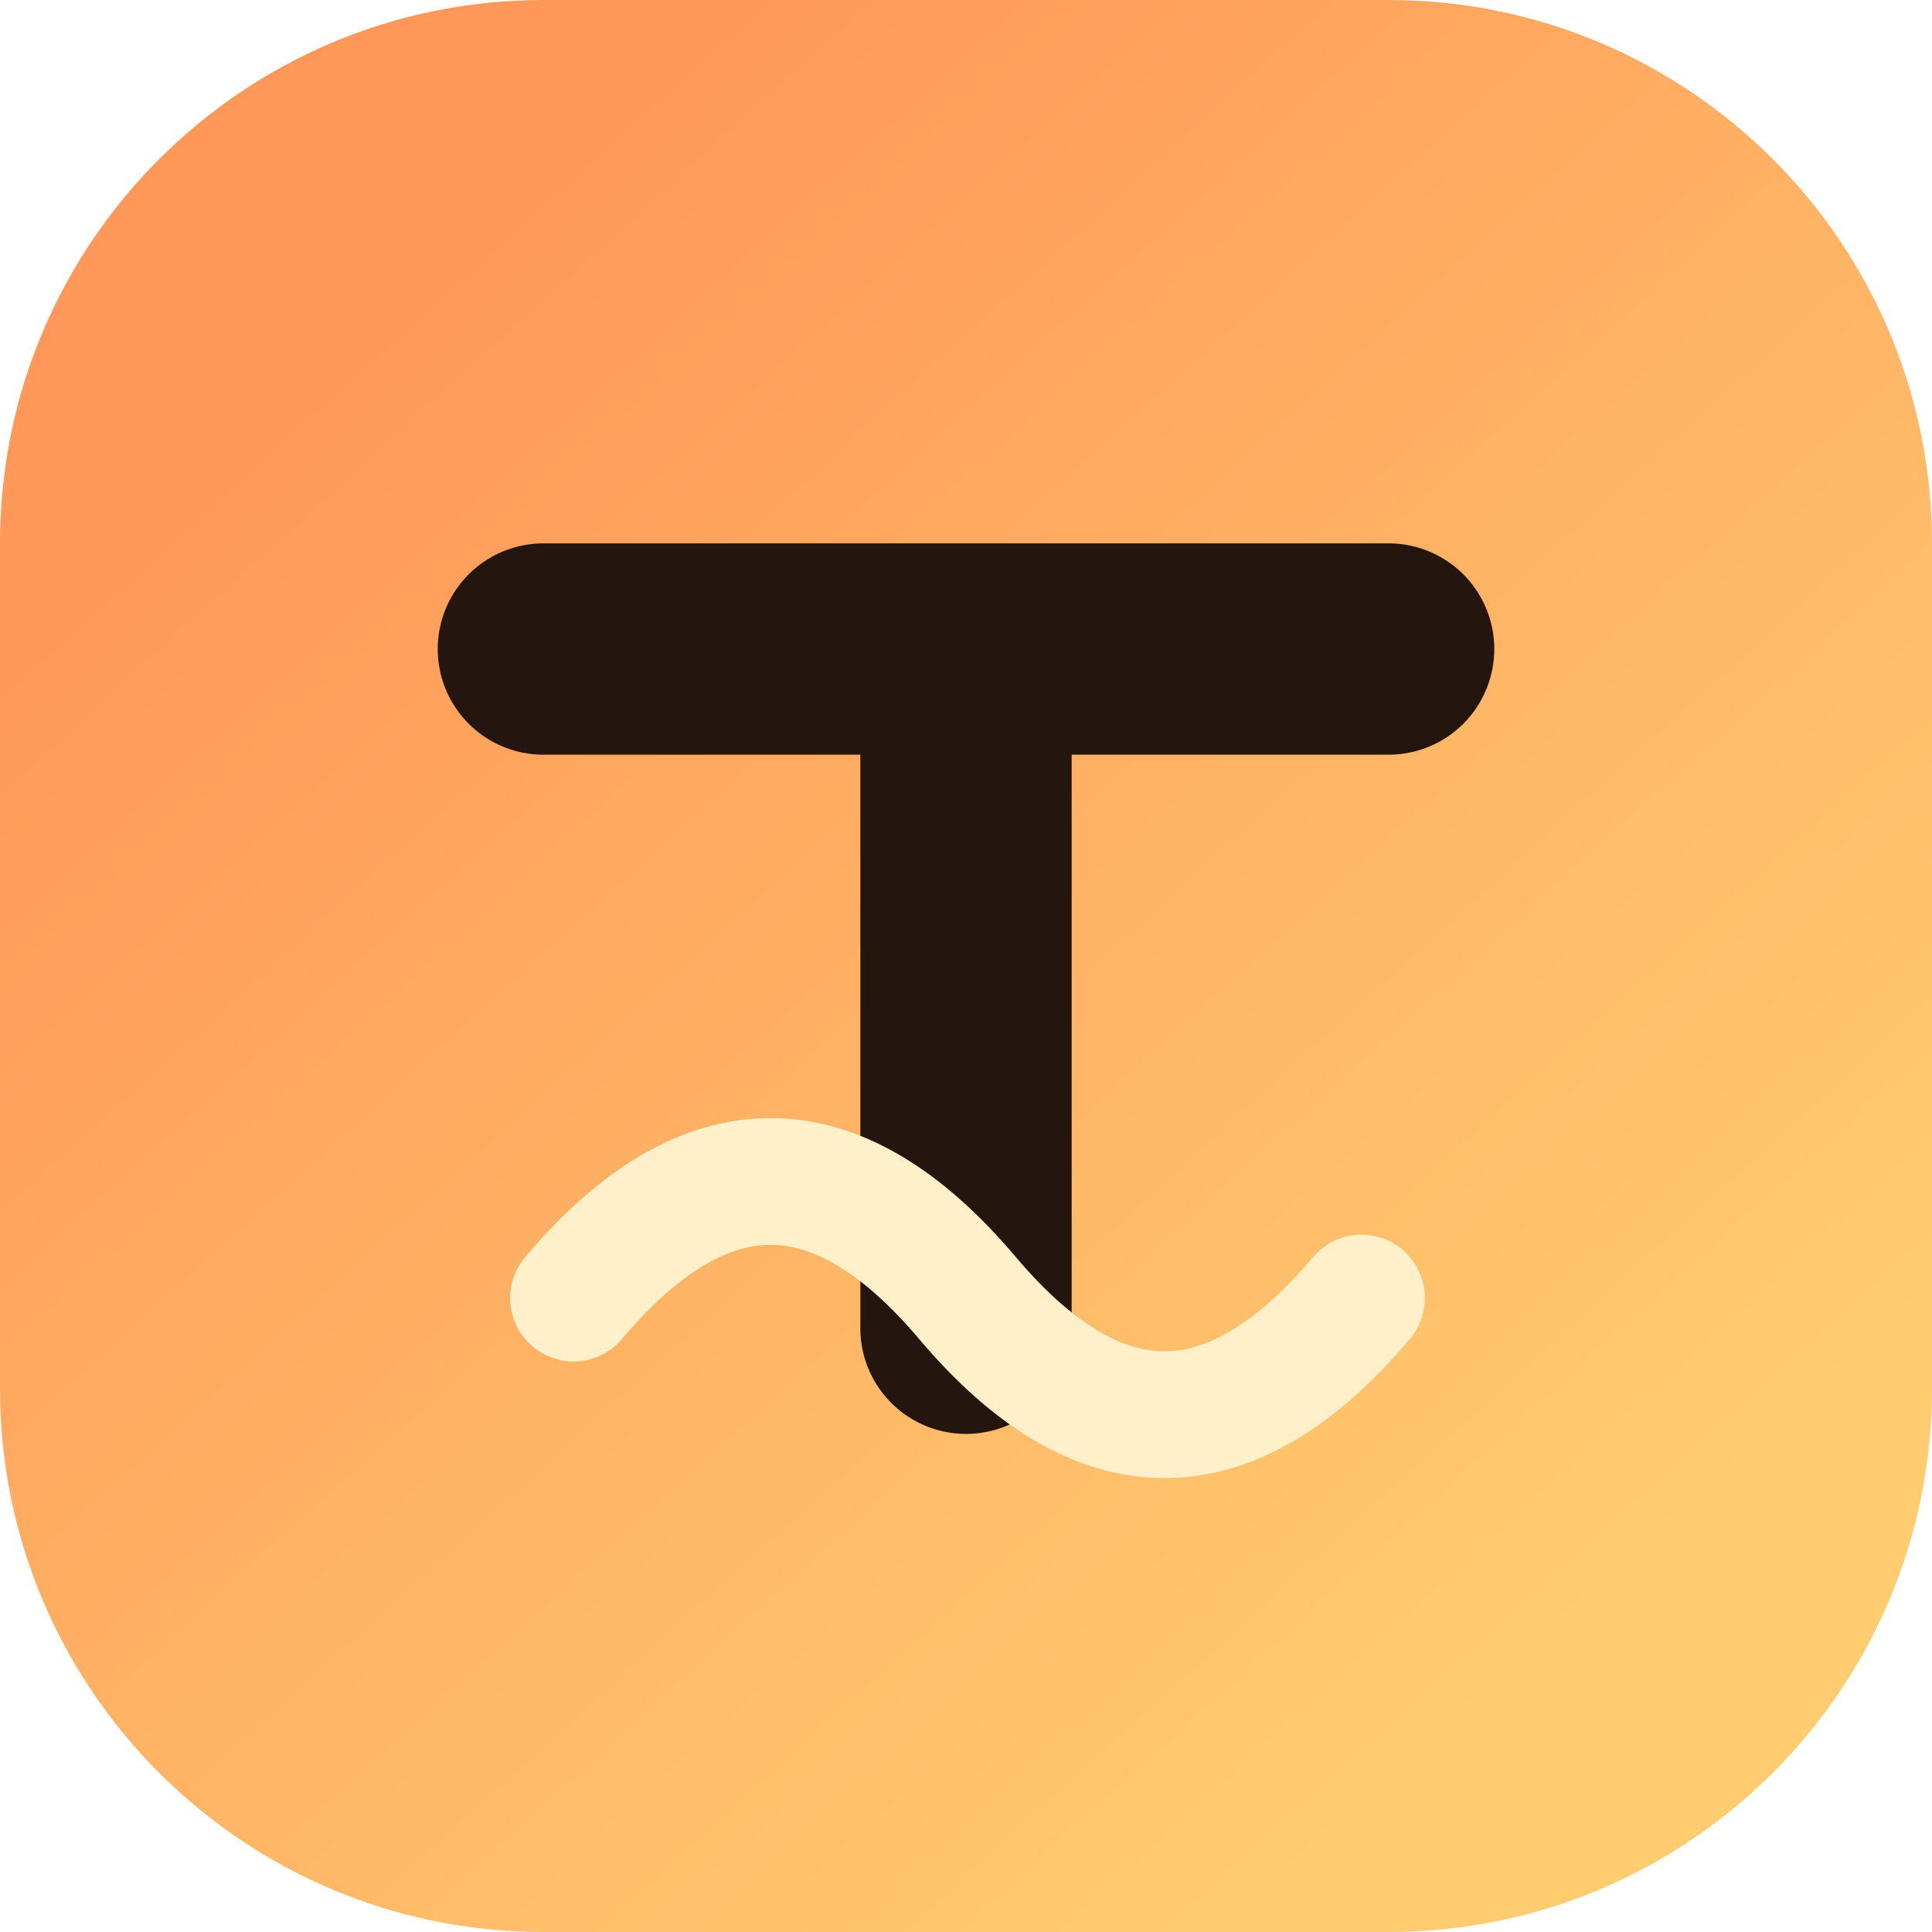
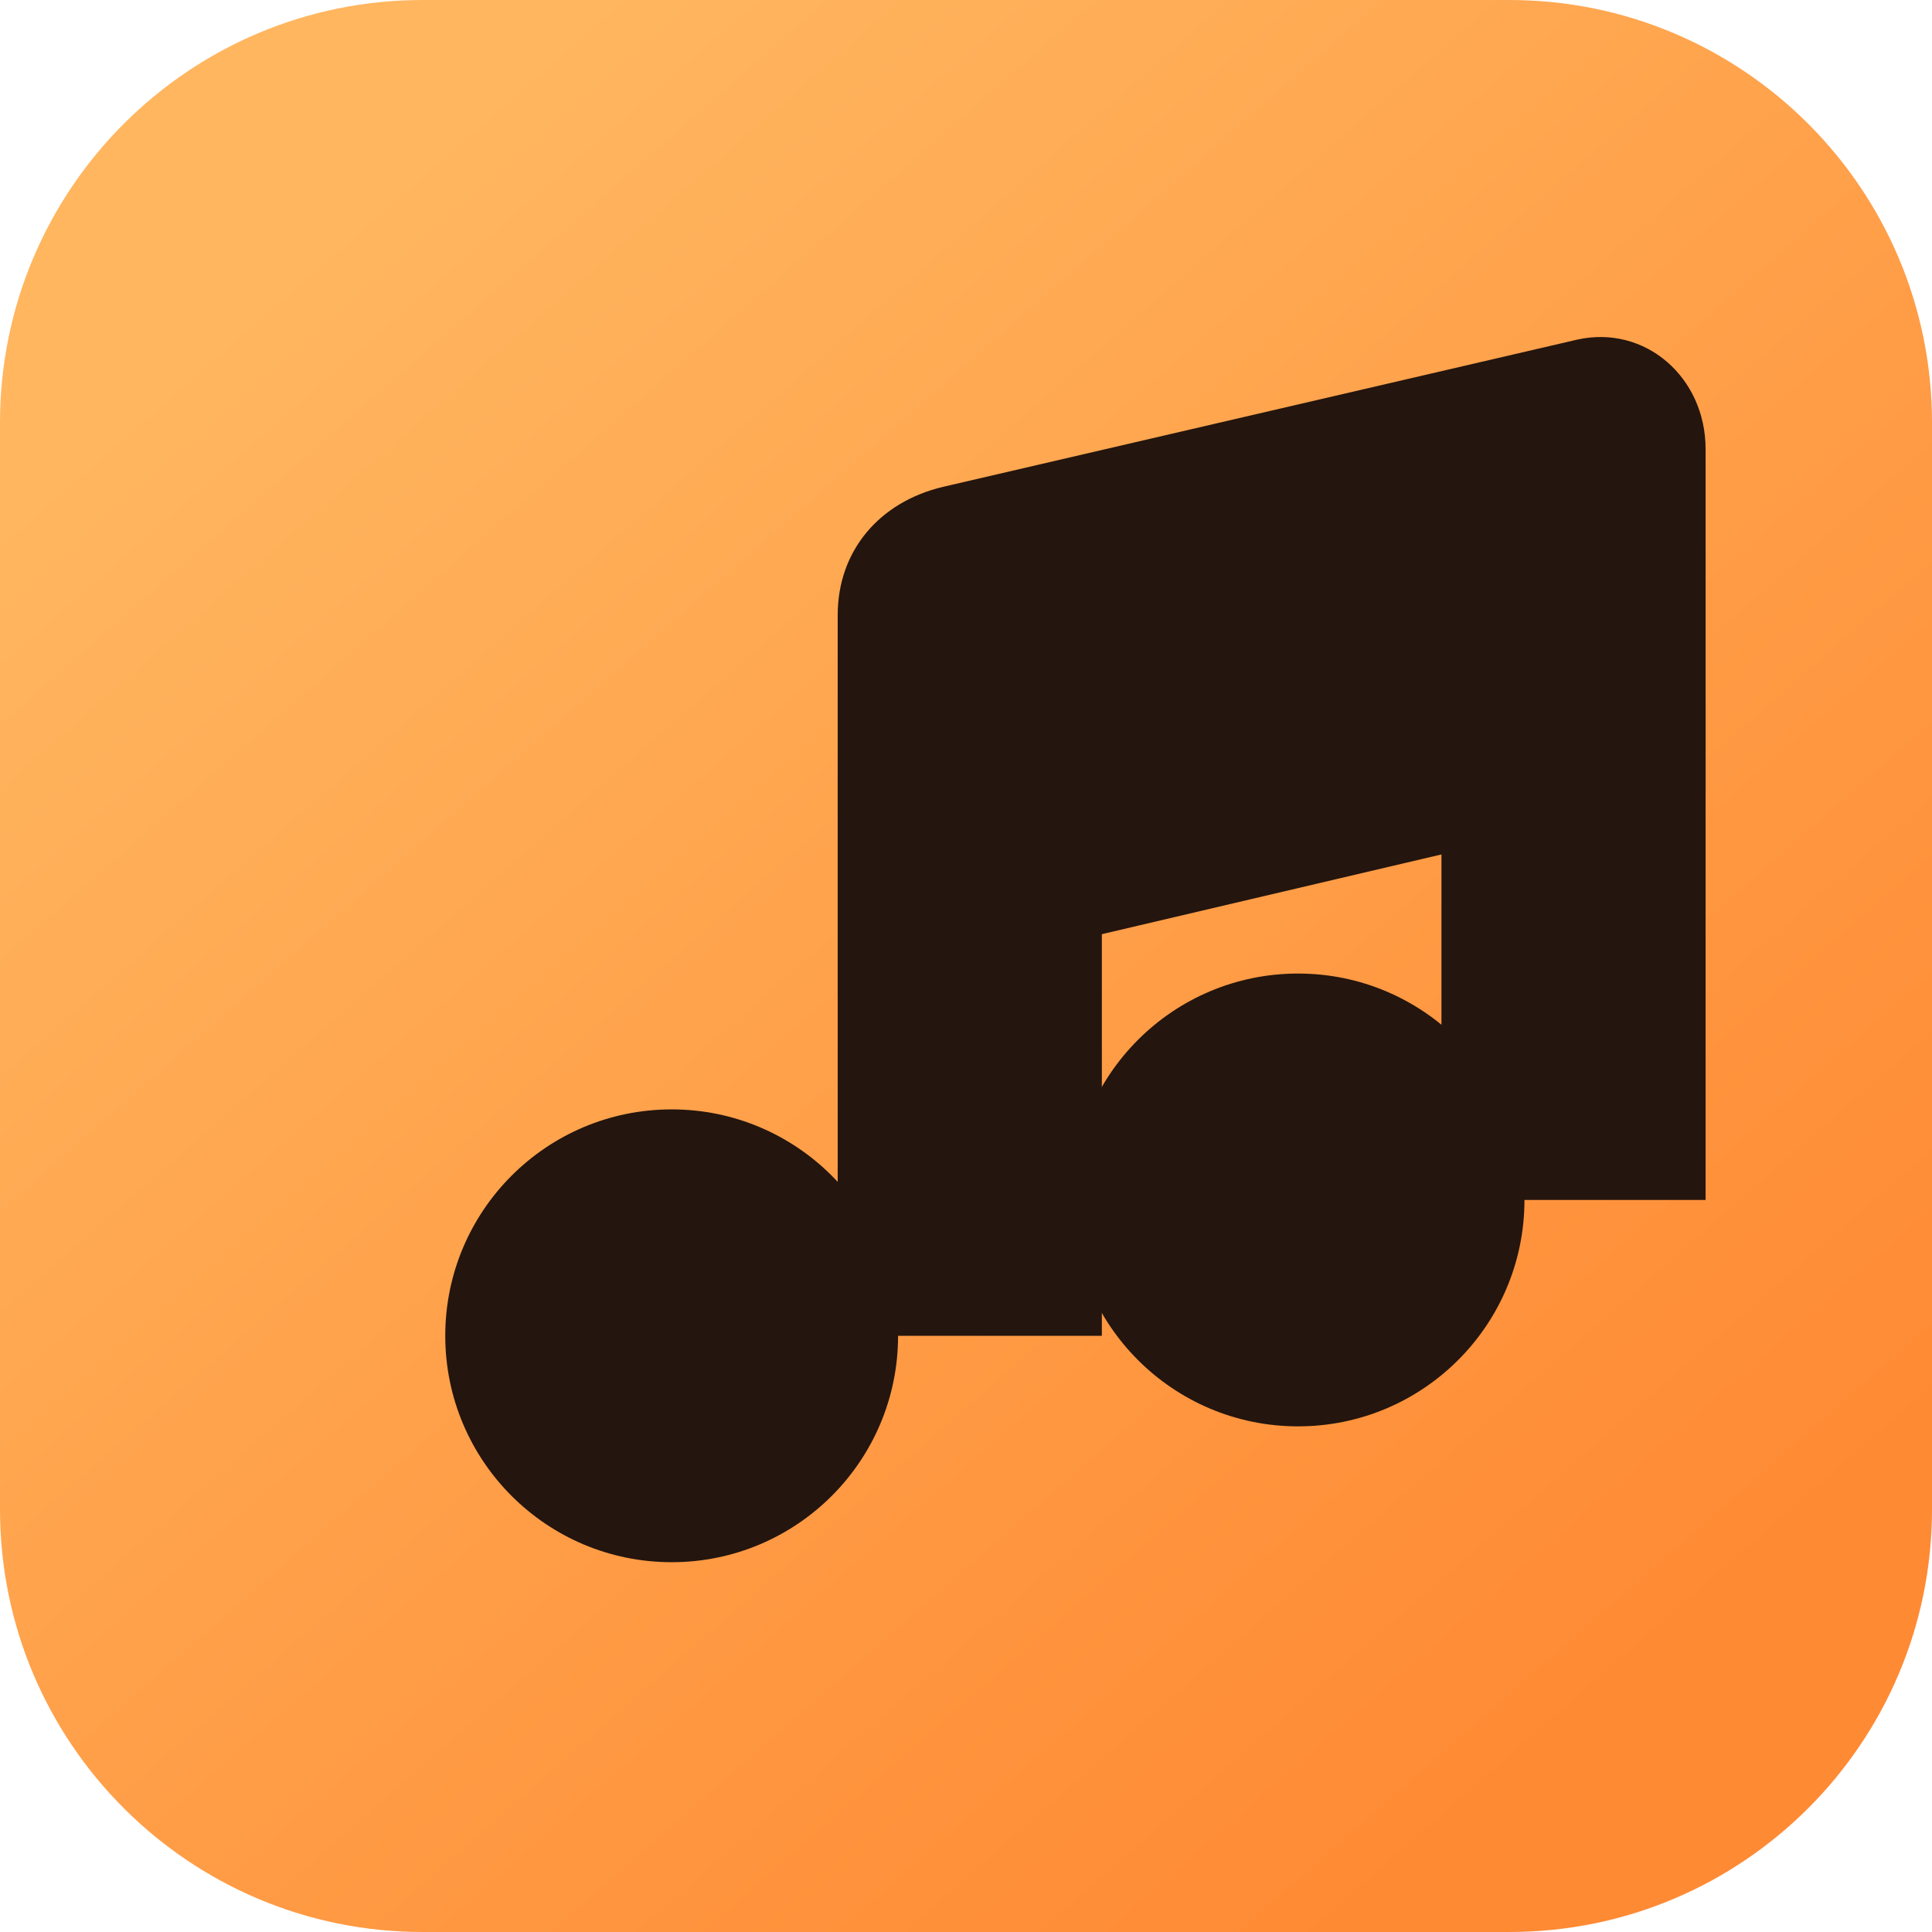
- <svg xmlns="http://www.w3.org/2000/svg" viewBox="0 0 64 64">
+ <svg xmlns="http://www.w3.org/2000/svg" viewBox="0 0 512 512">
  <defs>
-     <linearGradient id="trackvault-bg" x1="12" y1="10" x2="52" y2="54" gradientUnits="userSpaceOnUse">
-       <stop offset="0" stop-color="#ff9858" />
-       <stop offset="1" stop-color="#ffcc70" />
+     <linearGradient id="trackvault-bg" x1="86" y1="62" x2="426" y2="450" gradientUnits="userSpaceOnUse">
+       <stop offset="0" stop-color="#ffb65f" />
+       <stop offset="1" stop-color="#ff8a34" />
    </linearGradient>
  </defs>
-   <rect width="64" height="64" rx="18" fill="url(#trackvault-bg)" />
-   <path d="M18 21.5h28" fill="none" stroke="#24150e" stroke-width="7" stroke-linecap="round" />
-   <path d="M32 22v22" fill="none" stroke="#24150e" stroke-width="7" stroke-linecap="round" />
-   <path d="M19 43c4.35-5.15 8.7-5.15 13.05 0s8.7 5.15 13.05 0" fill="none" stroke="#fff0c9" stroke-width="4.2" stroke-linecap="round" stroke-linejoin="round" />
+   <rect width="512" height="512" rx="112" fill="url(#trackvault-bg)" />
+   <g fill="#24150e">
+     <circle cx="178" cy="354" r="60" />
+     <circle cx="344" cy="318" r="60" />
+     <path d="M222 163c0-17 11-30 28-34l168-39c18-4 34 10 34 29v199h-70V185l-90 21v148h-70V163Z" />
+     <path d="M222 199l230-54v65l-230 54v-65Z" />
+   </g>
</svg>
